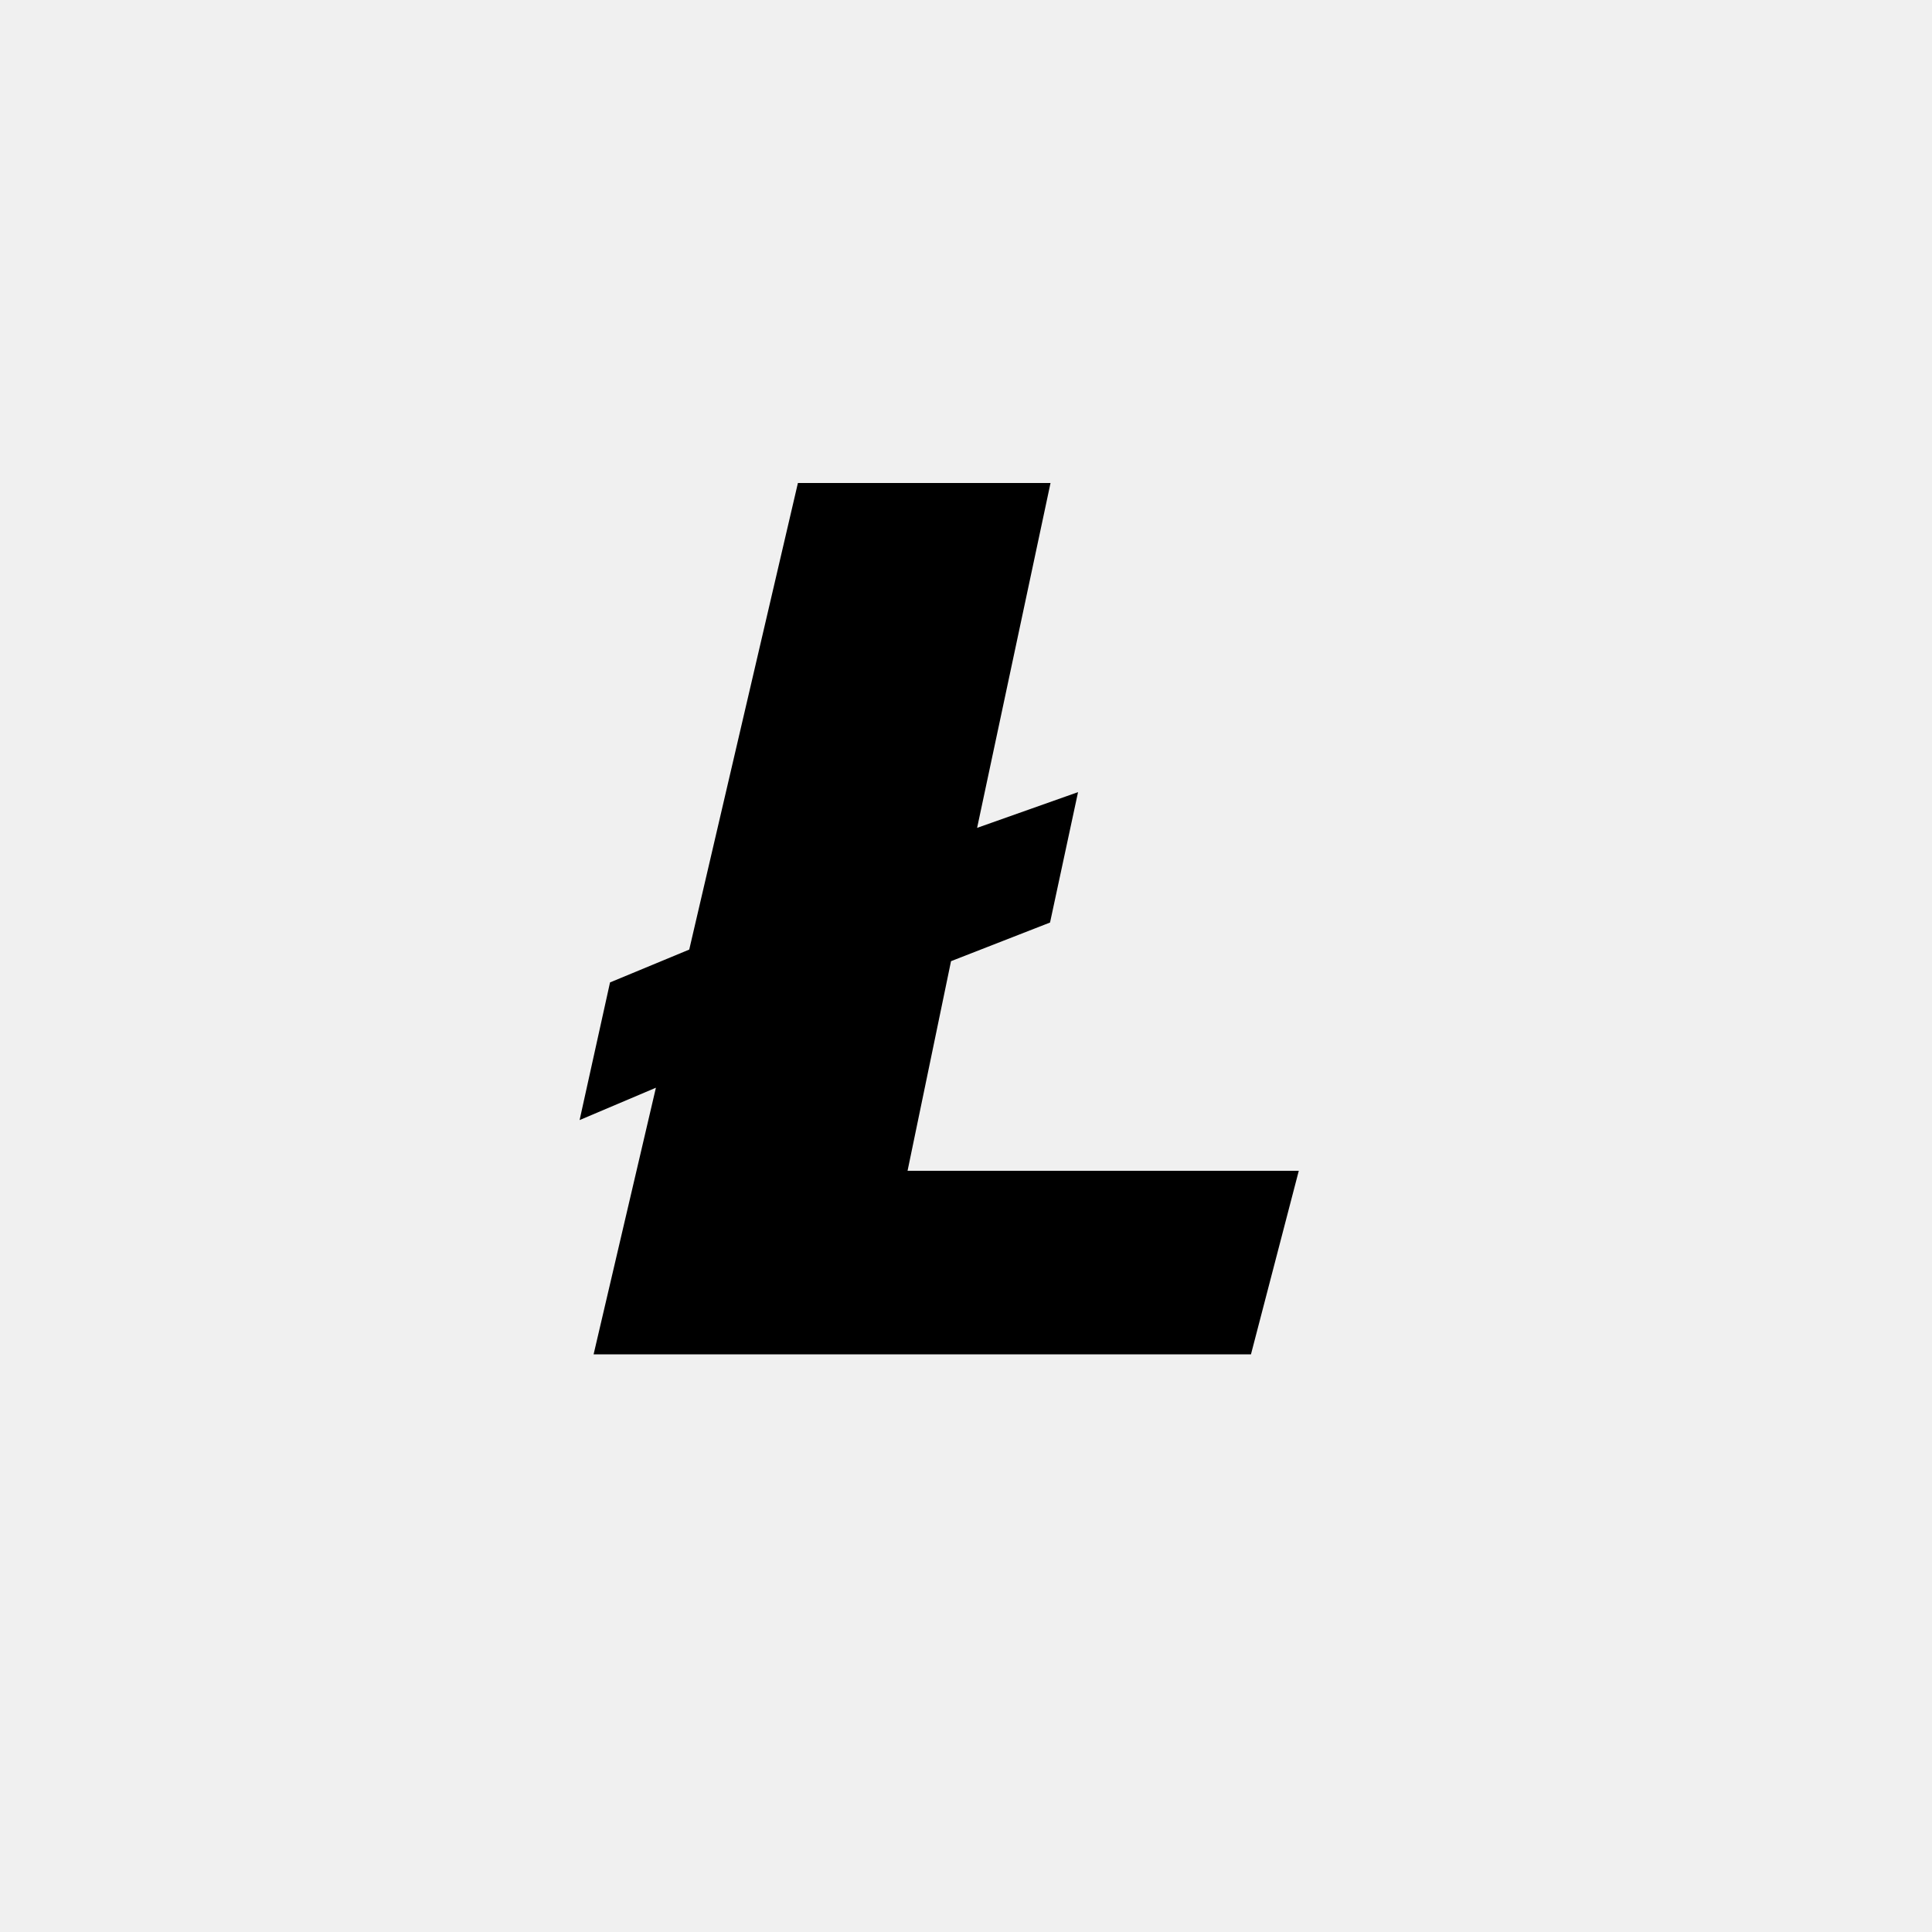
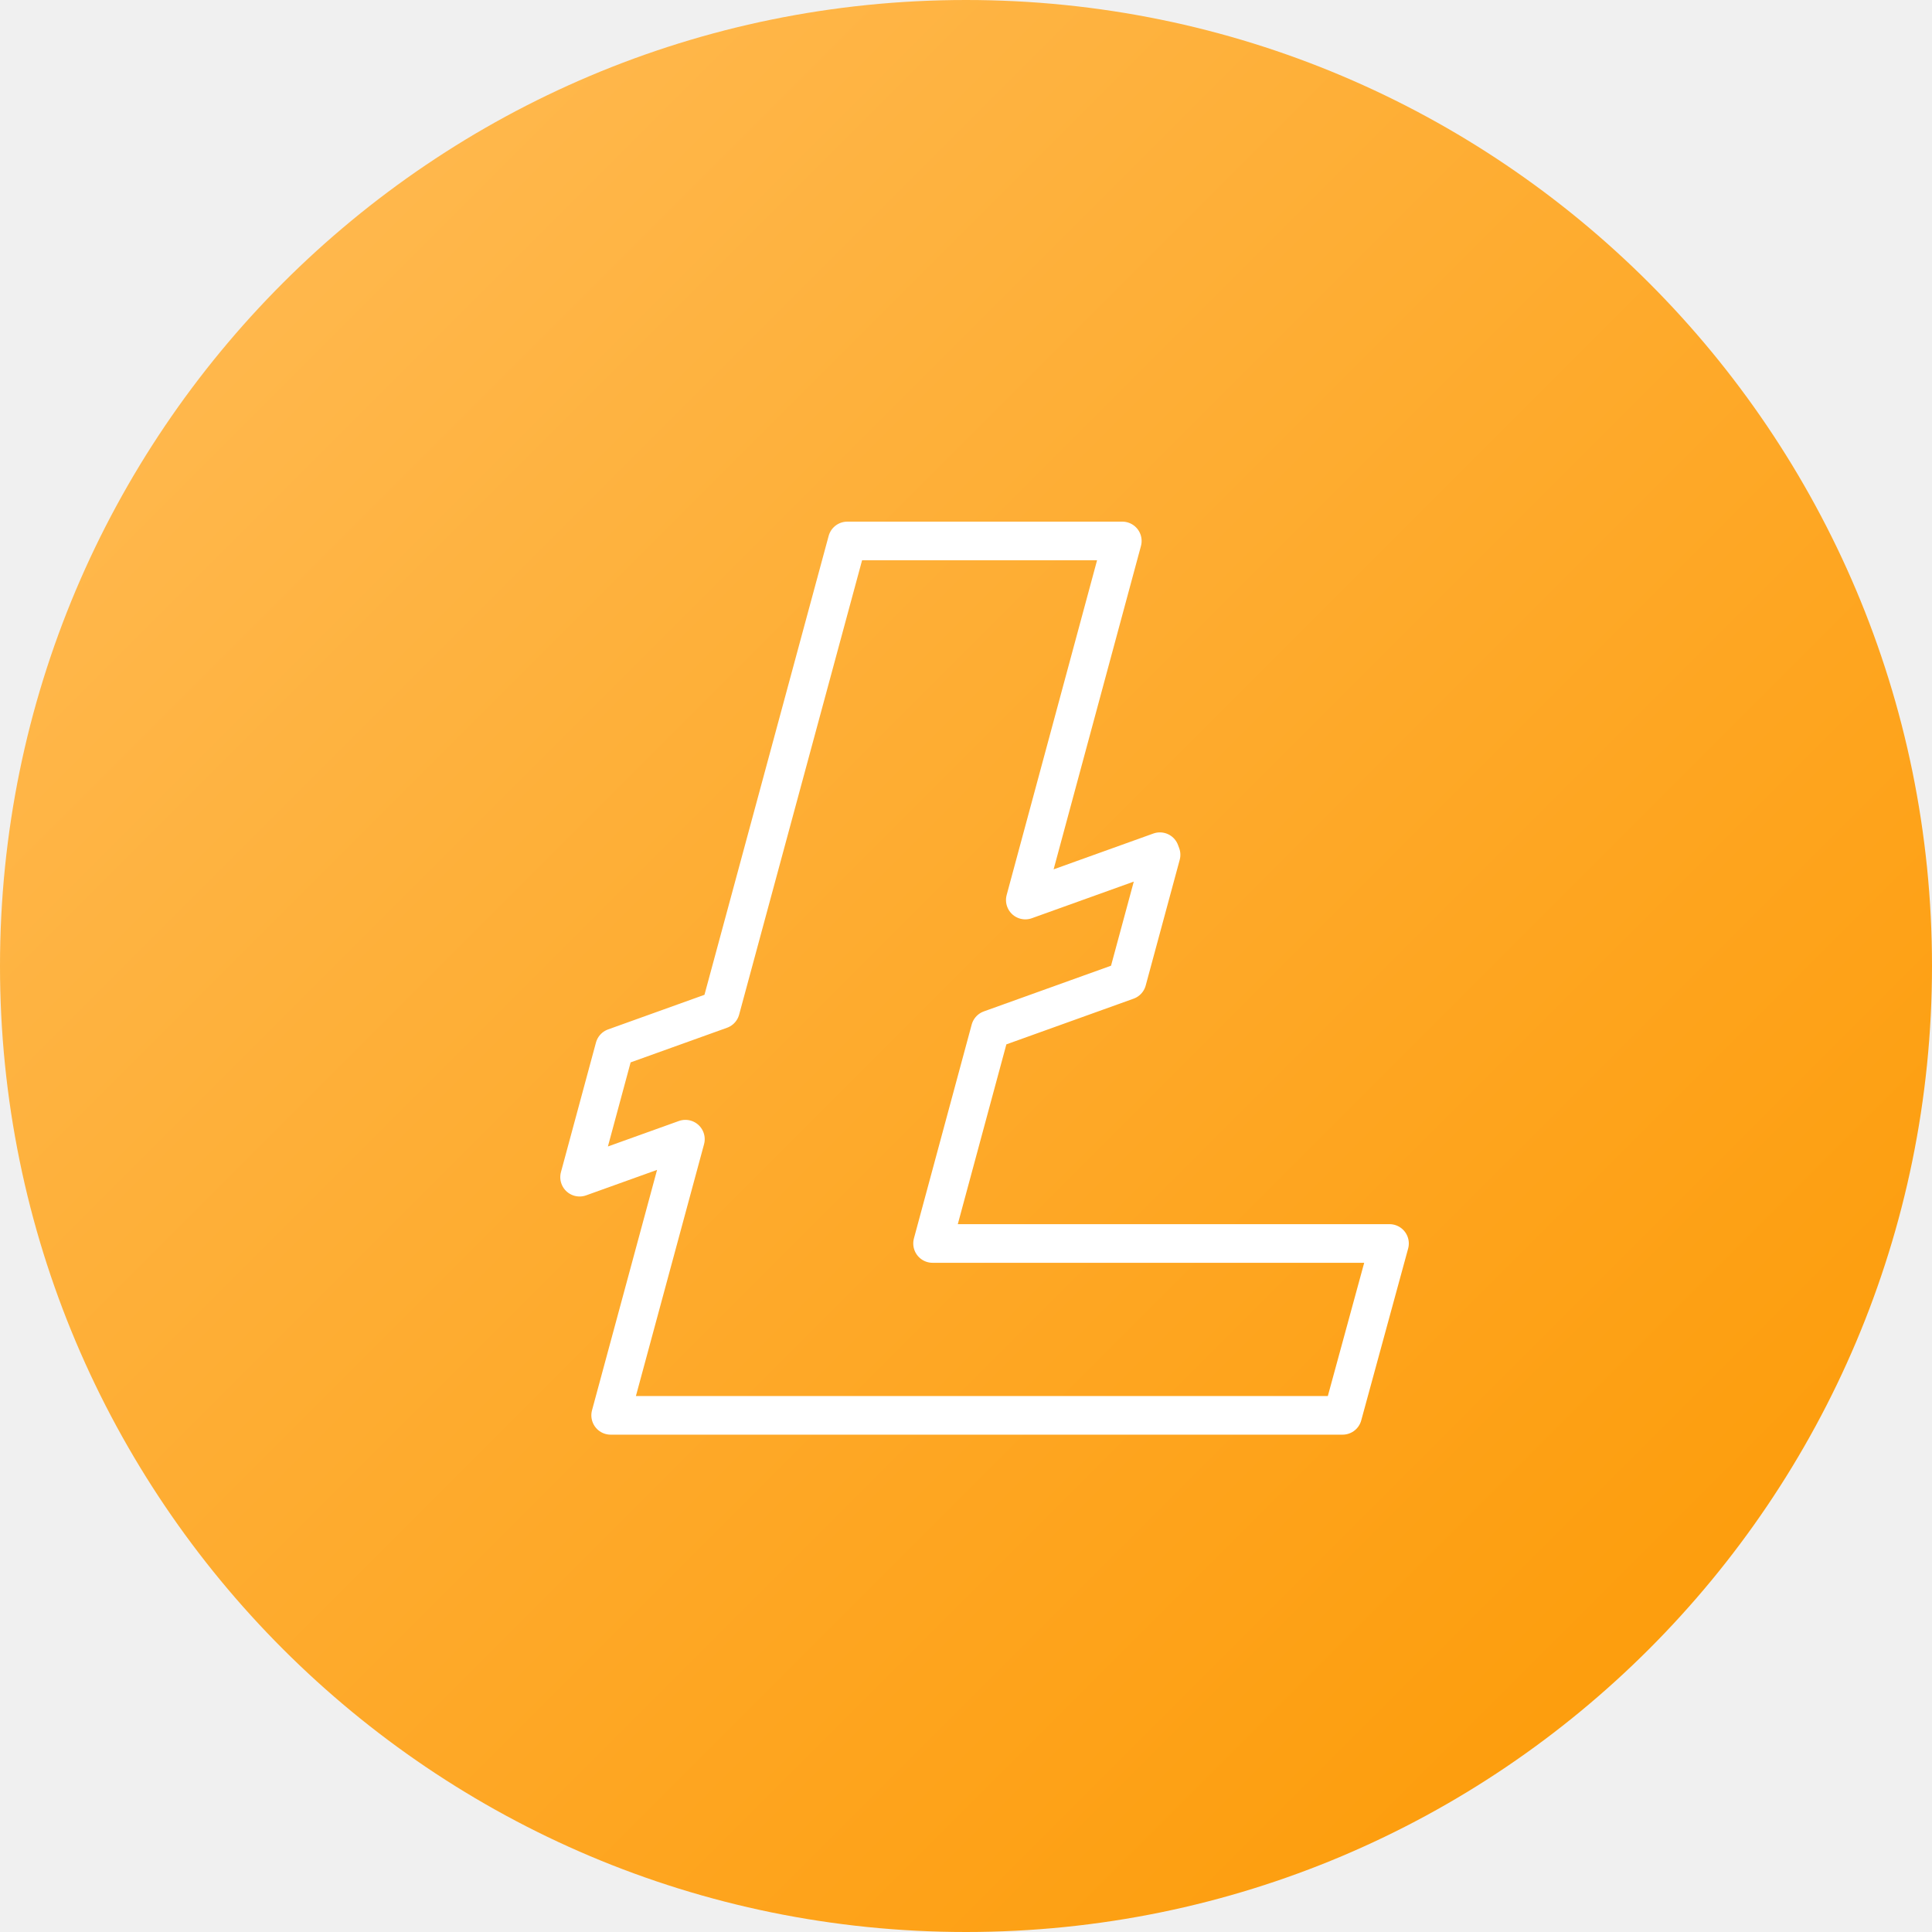
- <svg xmlns="http://www.w3.org/2000/svg" fill="currentColor" viewBox="0 0 40 40" data-icon="ltc">
-   <g>
-     <path d="M12.29 28.04l1.29-5.52-1.58.67.63-2.85 1.64-.68L16.52 10h5.23l-1.52 7.14 2.09-.74-.58 2.7-2.05.8-.9 4.34h8.1l-.99 3.8z">
-     </path>
+ <svg xmlns="http://www.w3.org/2000/svg" width="50" height="50" viewBox="0 0 50 50">
+   <defs>
+     <linearGradient id="a" x1="0%" y1="0%" y2="100%">
+       <stop offset="0%" stop-color="#FFBD59" />
+       <stop offset="100%" stop-color="#FD9800" />
+     </linearGradient>
+   </defs>
+   <g fill="none" fill-rule="evenodd">
+     <circle cx="25" cy="25" r="25" fill="url(#a)" />
+     <path stroke="#FFF" stroke-linecap="round" stroke-linejoin="round" d="M24.135 32.18l1.495-5.534 3.538-1.271.88-3.253-.03-.08-3.483 1.251L29.045 14h-7.117l-3.282 12.128-2.74.984L15 30.465l2.738-.983-1.934 7.147h18.942l1.214-4.448H24.135" />
  </g>
</svg>
